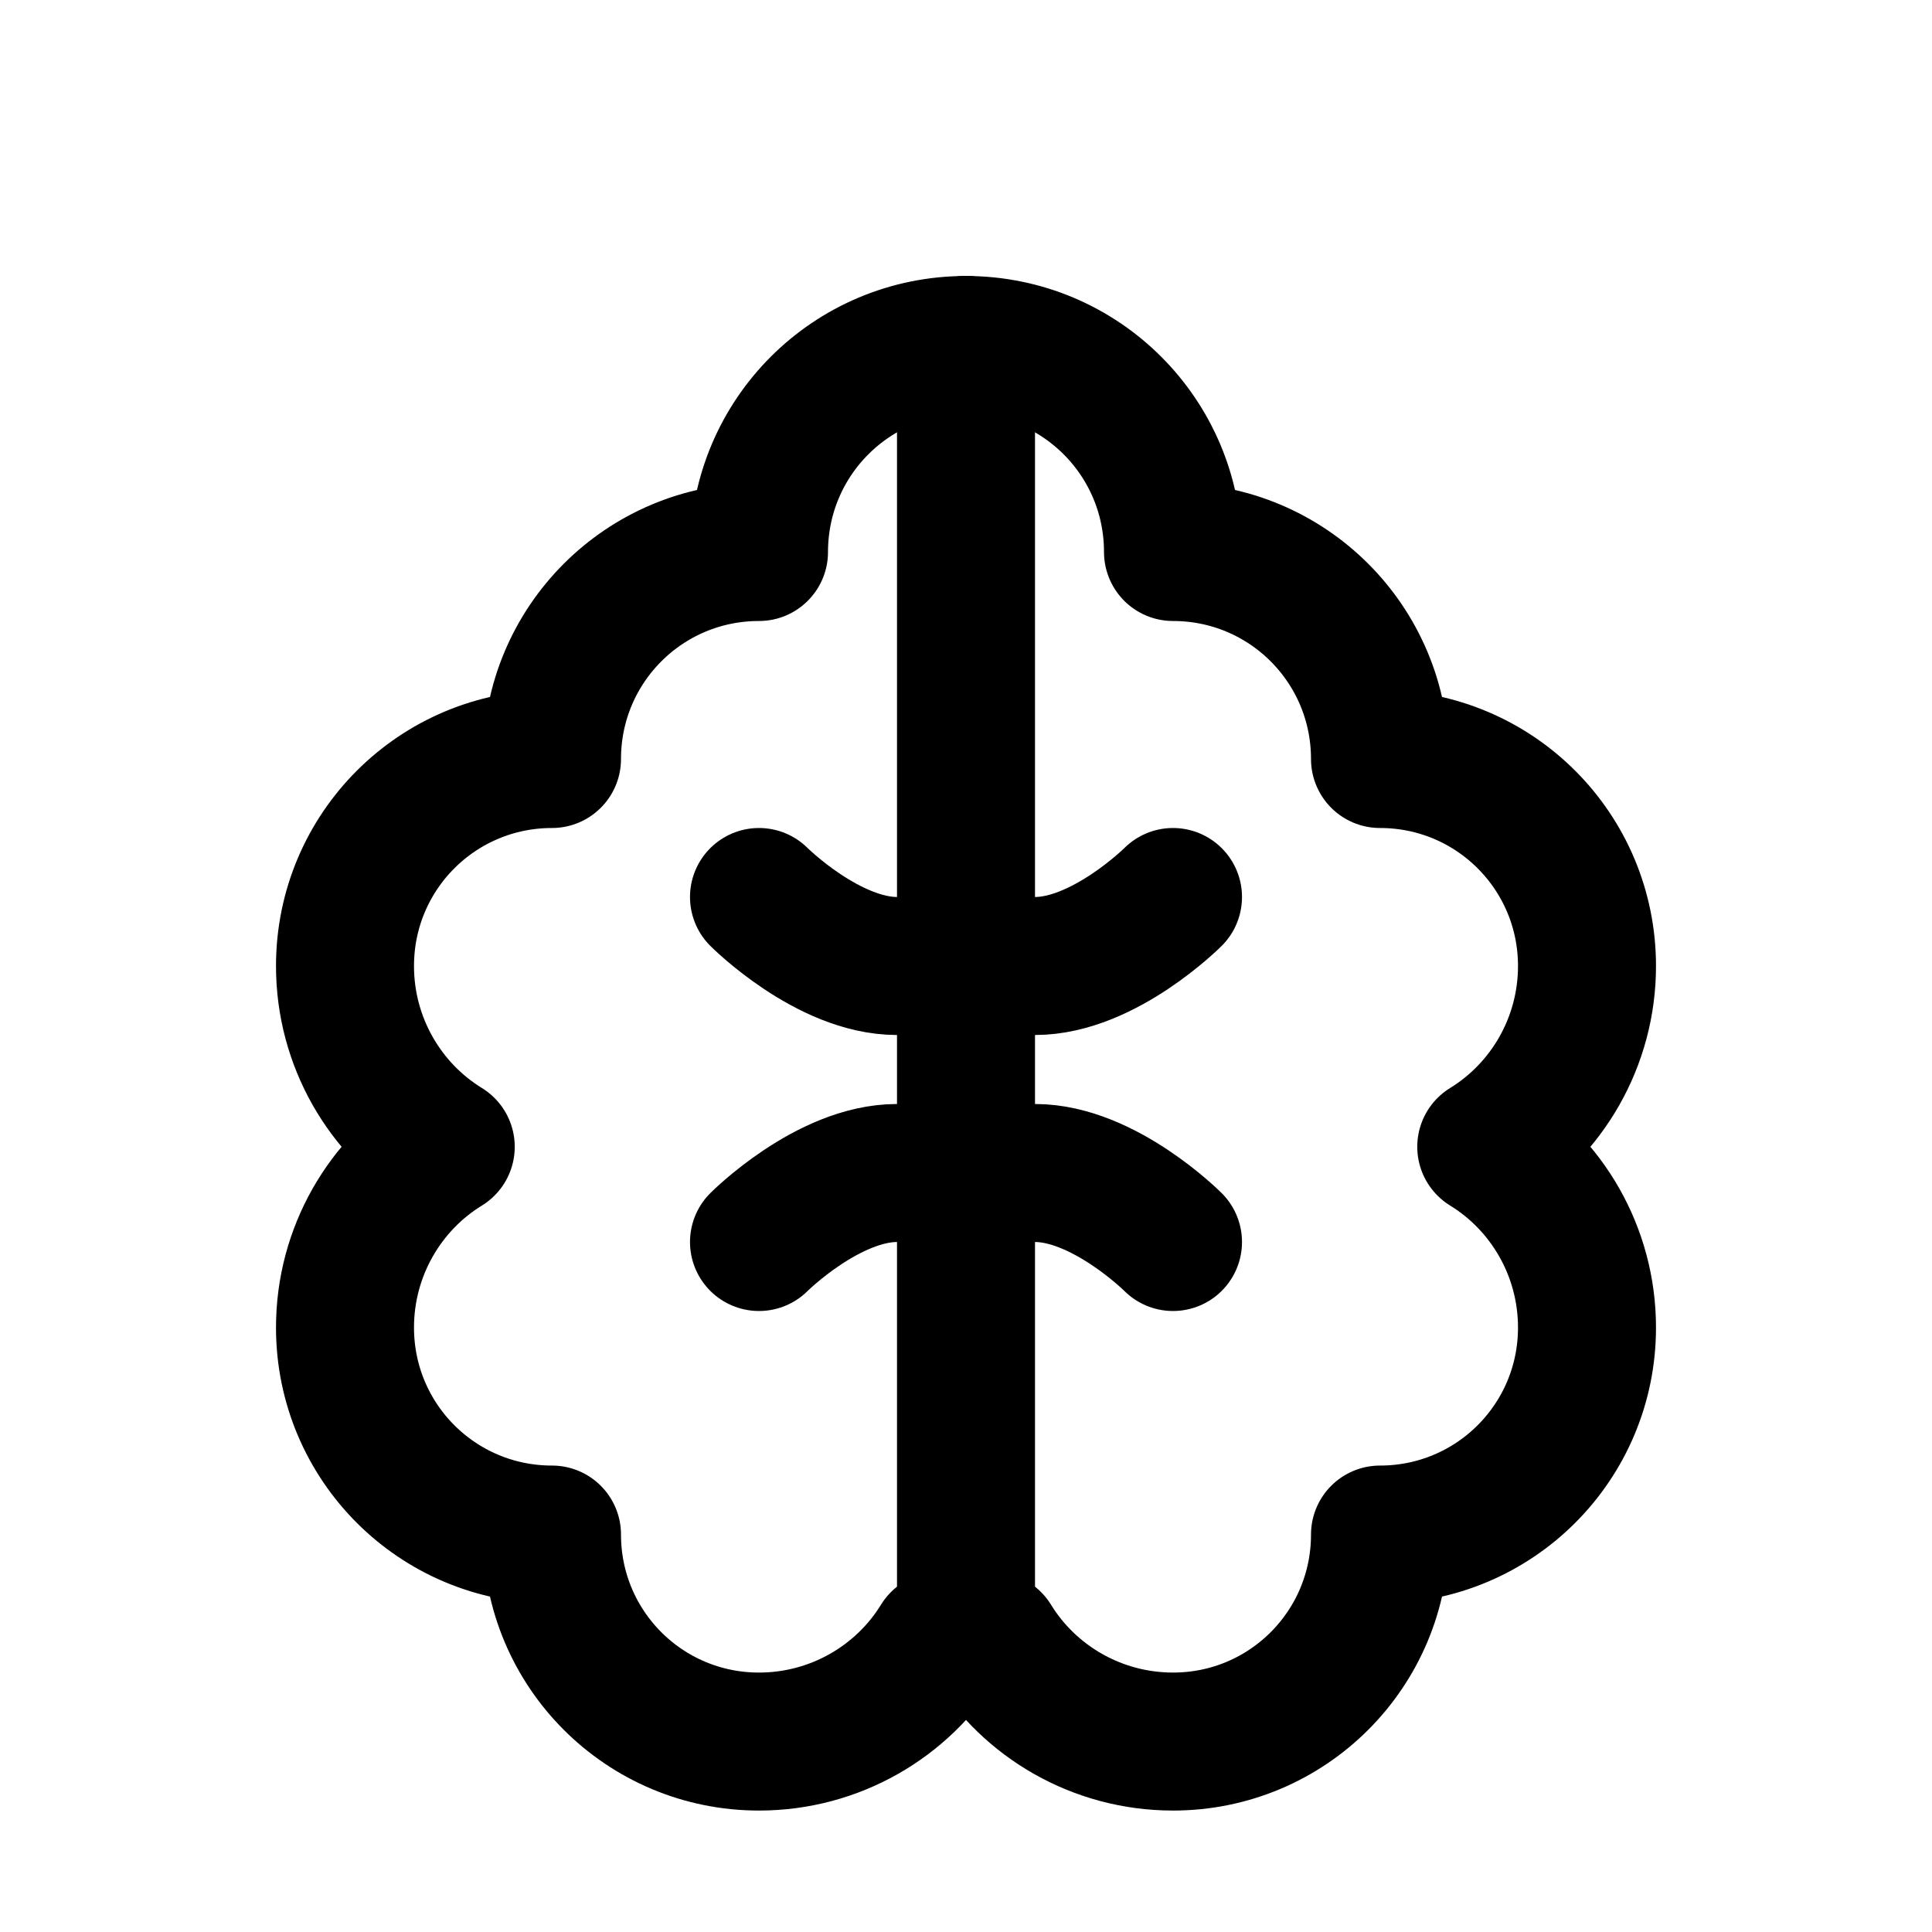
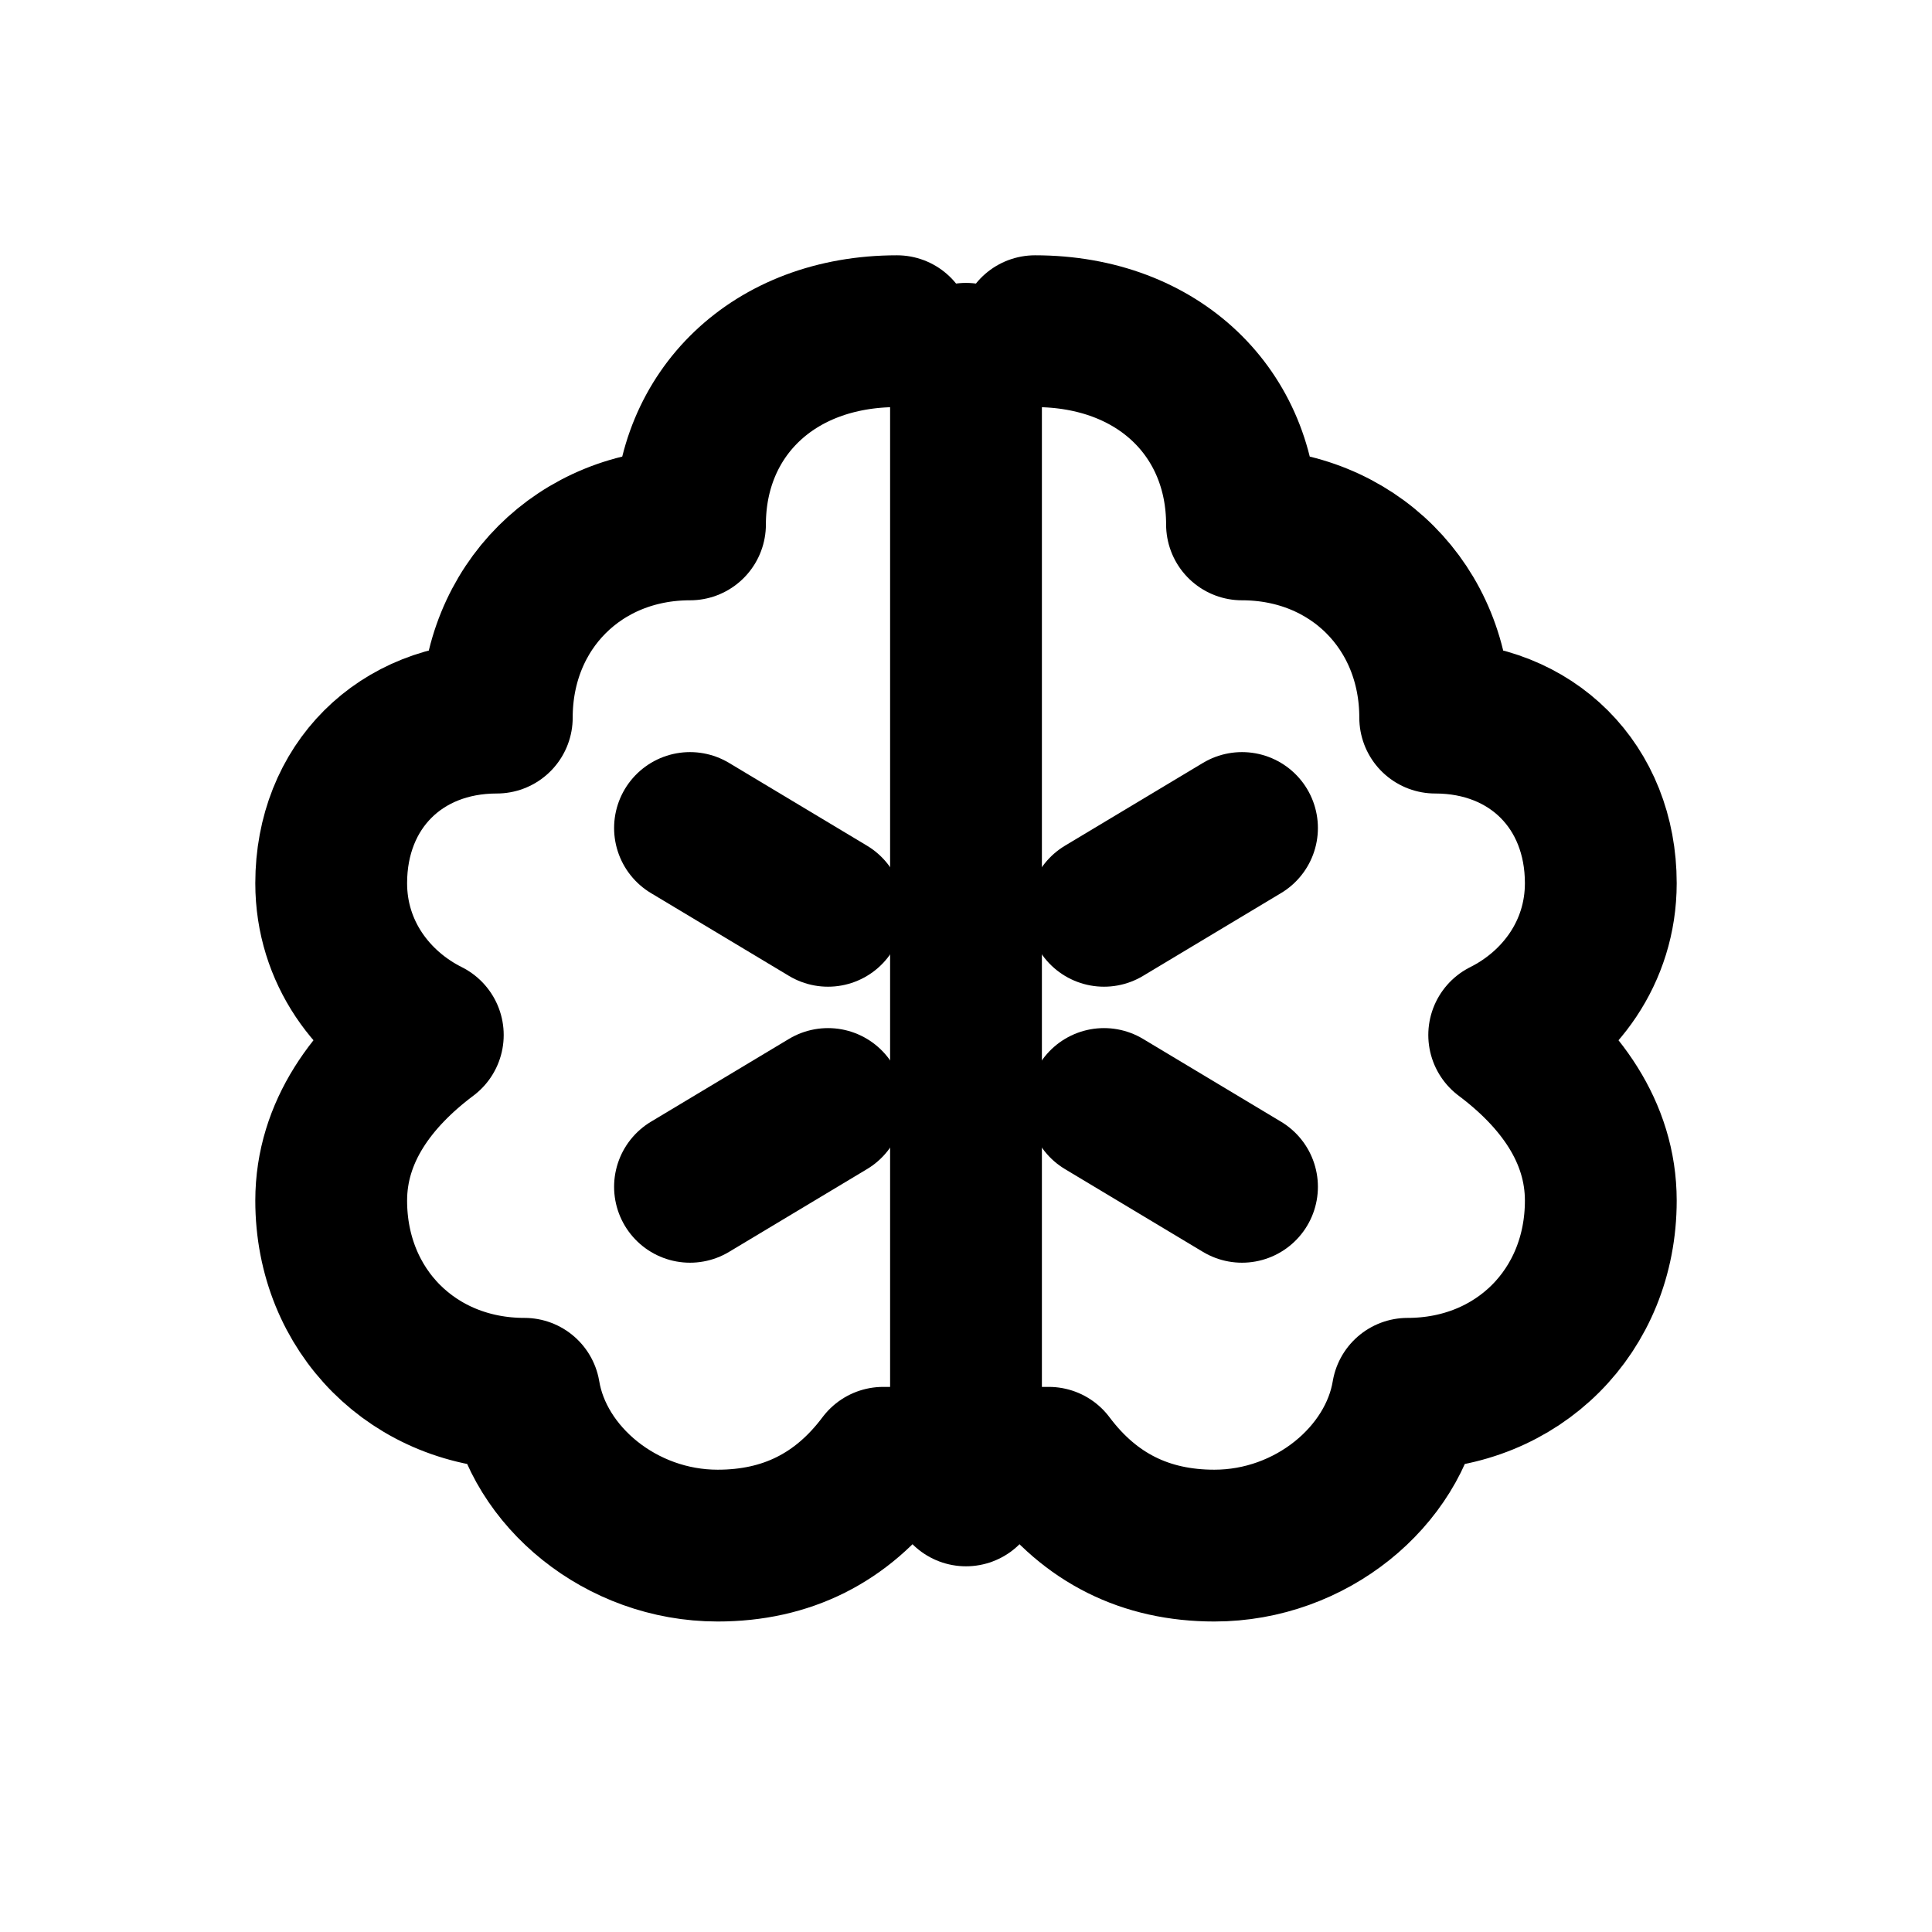
- <svg xmlns="http://www.w3.org/2000/svg" width="14" height="14" viewBox="0 0 14 14" fill="none">
-   <path d="M7 2.5C6.17 2.5 5.5 3.17 5.5 4C4.67 4 4 4.67 4 5.5C3.17 5.5 2.5 6.17 2.5 7C2.5 7.55 2.79 8.04 3.23 8.31C2.79 8.58 2.5 9.07 2.5 9.62C2.5 10.45 3.17 11.12 4 11.12C4 11.95 4.67 12.62 5.5 12.62C6.05 12.62 6.54 12.33 6.81 11.89C6.87 11.92 6.93 11.94 7 11.94" stroke="currentColor" stroke-linecap="round" stroke-linejoin="round" />
-   <path d="M7 2.5C7.83 2.5 8.5 3.17 8.5 4C9.33 4 10 4.67 10 5.5C10.83 5.5 11.5 6.17 11.5 7C11.5 7.55 11.21 8.04 10.77 8.31C11.21 8.58 11.5 9.07 11.5 9.62C11.5 10.45 10.83 11.12 10 11.12C10 11.95 9.33 12.62 8.5 12.62C7.95 12.62 7.46 12.33 7.19 11.89C7.13 11.92 7.07 11.94 7 11.94" stroke="currentColor" stroke-linecap="round" stroke-linejoin="round" />
-   <path d="M7 2.5V11.94" stroke="currentColor" stroke-linecap="round" stroke-linejoin="round" />
-   <path d="M5.5 6.5C5.5 6.5 6 7 6.5 7" stroke="currentColor" stroke-linecap="round" stroke-linejoin="round" />
-   <path d="M8.5 6.5C8.5 6.5 8 7 7.5 7" stroke="currentColor" stroke-linecap="round" stroke-linejoin="round" />
-   <path d="M5.5 9C5.5 9 6 8.5 6.5 8.5" stroke="currentColor" stroke-linecap="round" stroke-linejoin="round" />
-   <path d="M8.5 9C8.5 9 8 8.5 7.5 8.5" stroke="currentColor" stroke-linecap="round" stroke-linejoin="round" />
+ <svg xmlns="http://www.w3.org/2000/svg" width="14" height="14" viewBox="0 0 14 14" fill="none" stroke="currentColor" stroke-width="1.1" stroke-linecap="round" stroke-linejoin="round">
+   <path d="M6.5 2.4 C5.6 2.4 5 3 5 3.8 C4.2 3.8 3.6 4.4 3.6 5.2 C2.9 5.2 2.4 5.7 2.4 6.4 C2.4 6.9 2.7 7.3 3.1 7.5 C2.7 7.8 2.4 8.2 2.4 8.7 C2.4 9.5 3 10.1 3.8 10.1 C3.9 10.7 4.5 11.2 5.2 11.2 C5.7 11.2 6.1 11 6.4 10.6 L6.5 10.6" />
+   <path d="M7.5 2.4 C8.4 2.4 9 3 9 3.8 C9.8 3.8 10.4 4.4 10.4 5.2 C11.1 5.2 11.6 5.7 11.6 6.4 C11.6 6.9 11.3 7.3 10.9 7.5 C11.3 7.8 11.6 8.2 11.6 8.7 C11.6 9.5 11 10.1 10.2 10.1 C10.1 10.7 9.5 11.2 8.8 11.2 C8.3 11.2 7.9 11 7.6 10.6 L7.5 10.6" />
+   <path d="M7 2.6 V10.8" />
+   <path d="M5 6 L6 6.6" />
+   <path d="M9 6 L8 6.6" />
+   <path d="M5 8.6 L6 8" />
+   <path d="M9 8.6 L8 8" />
</svg>
